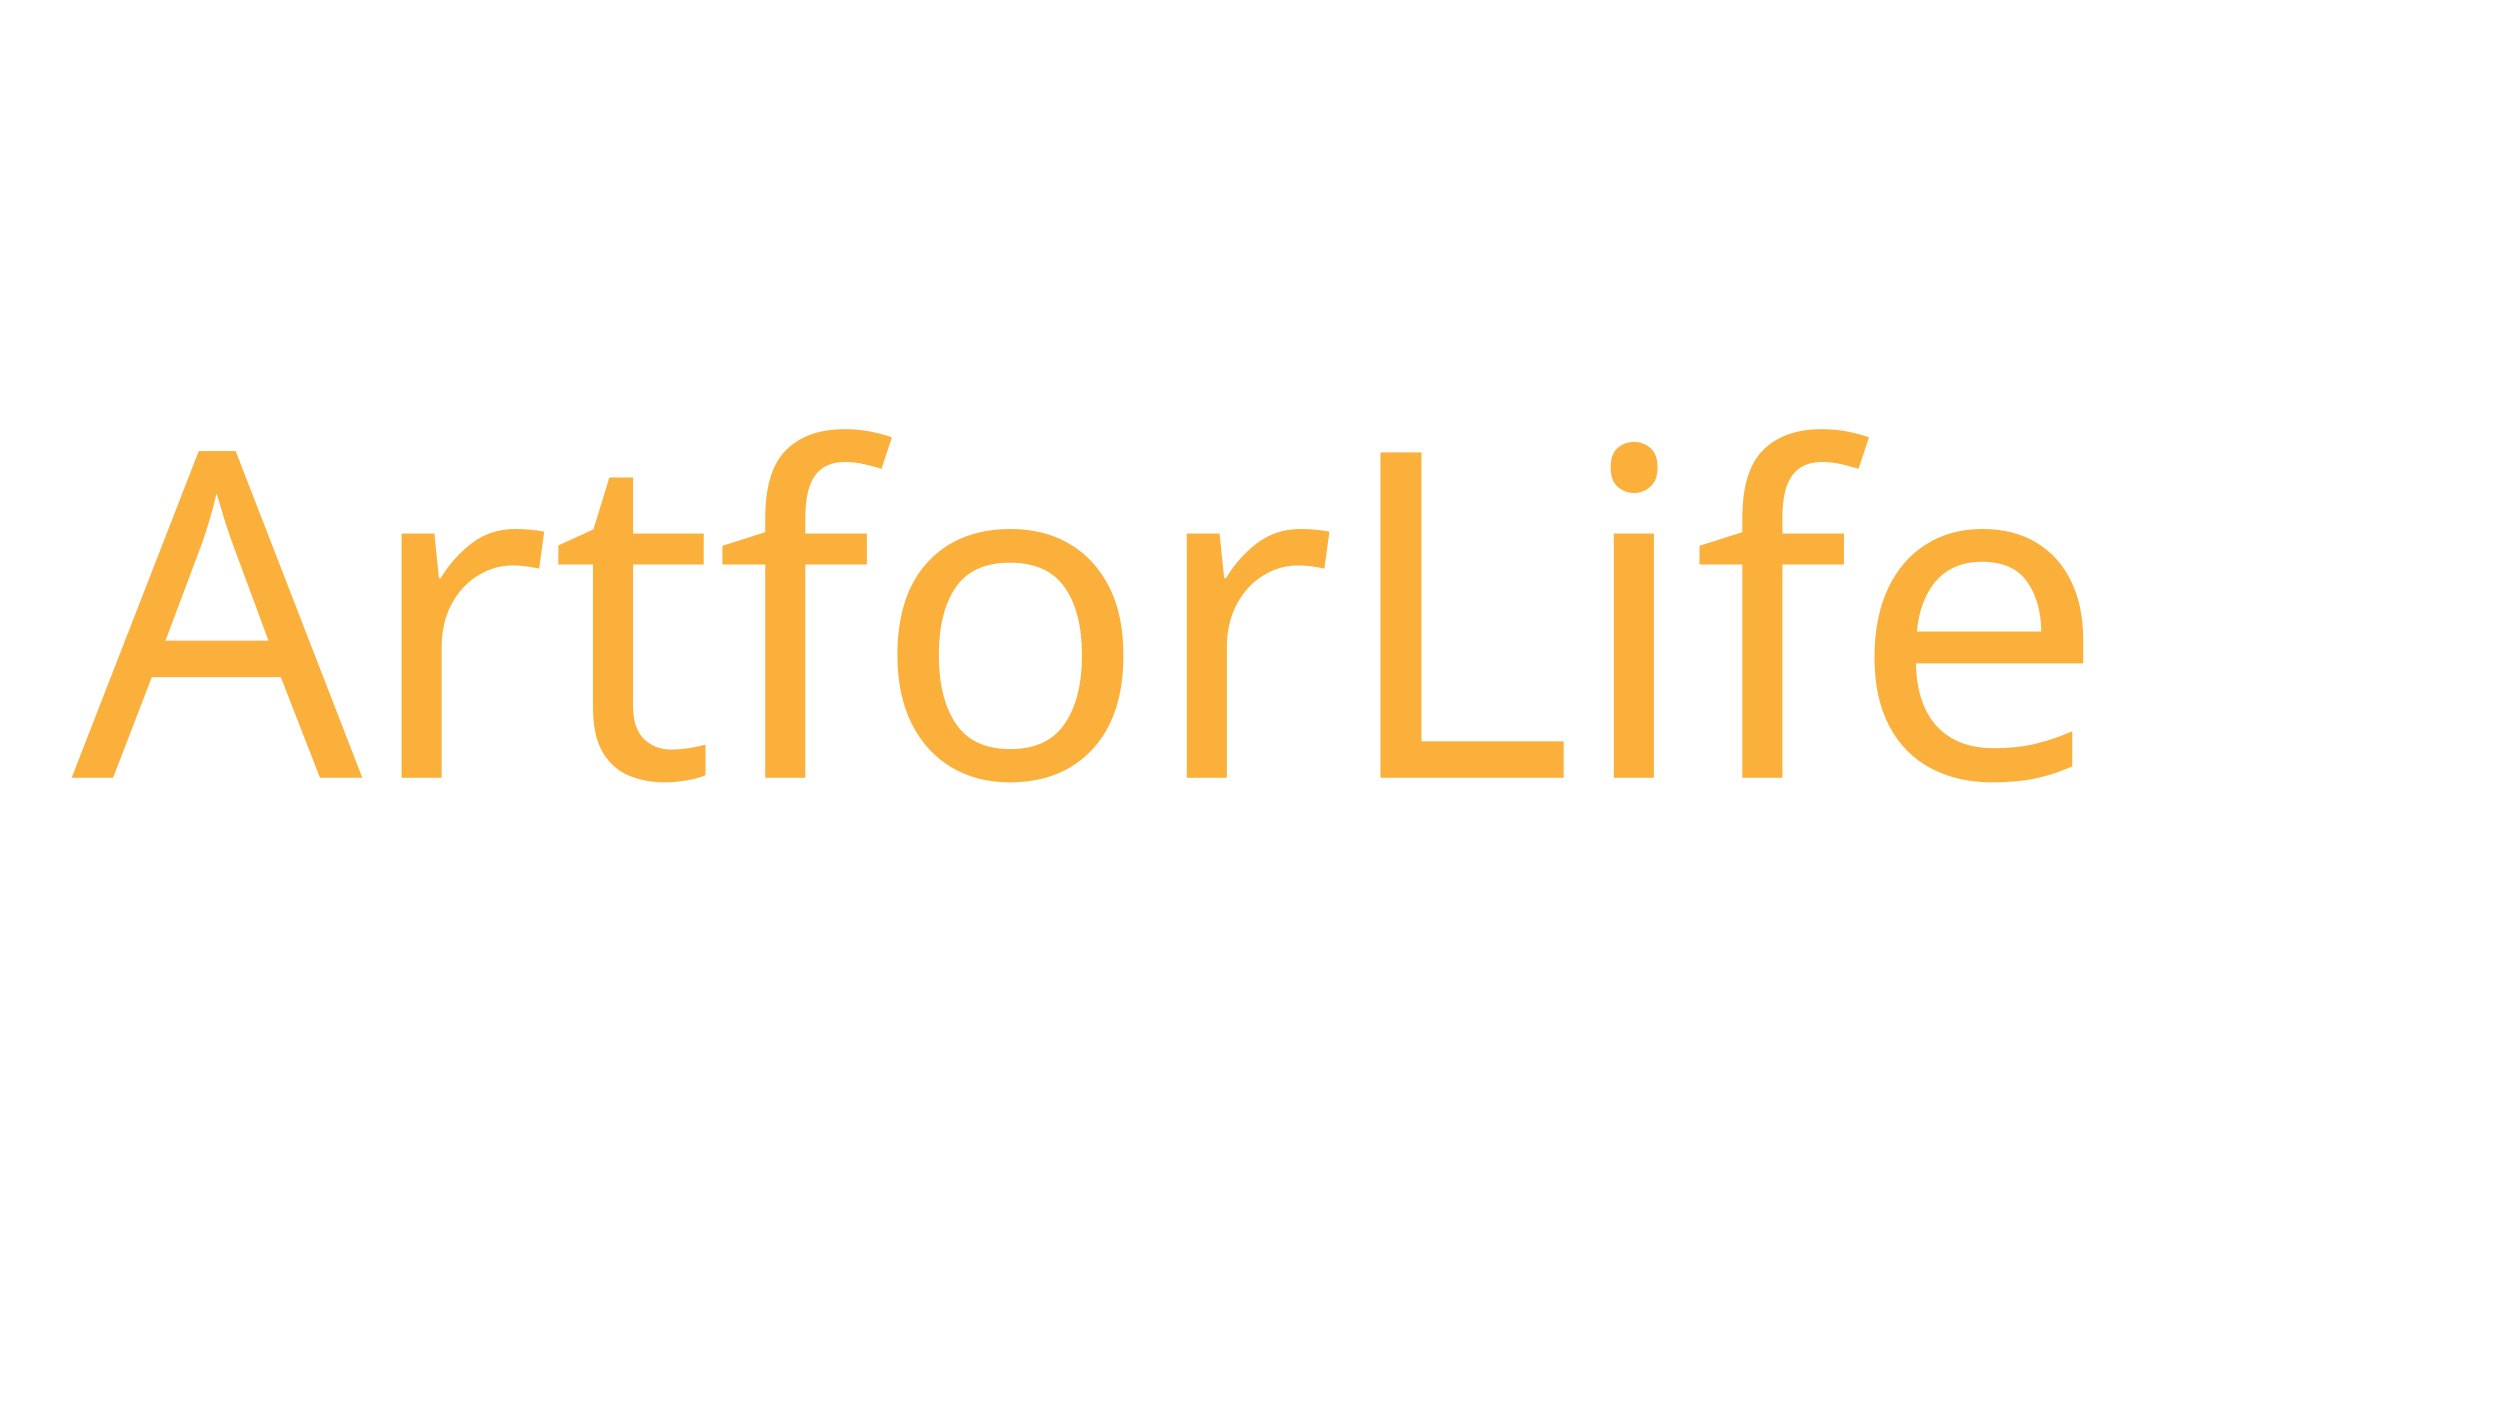
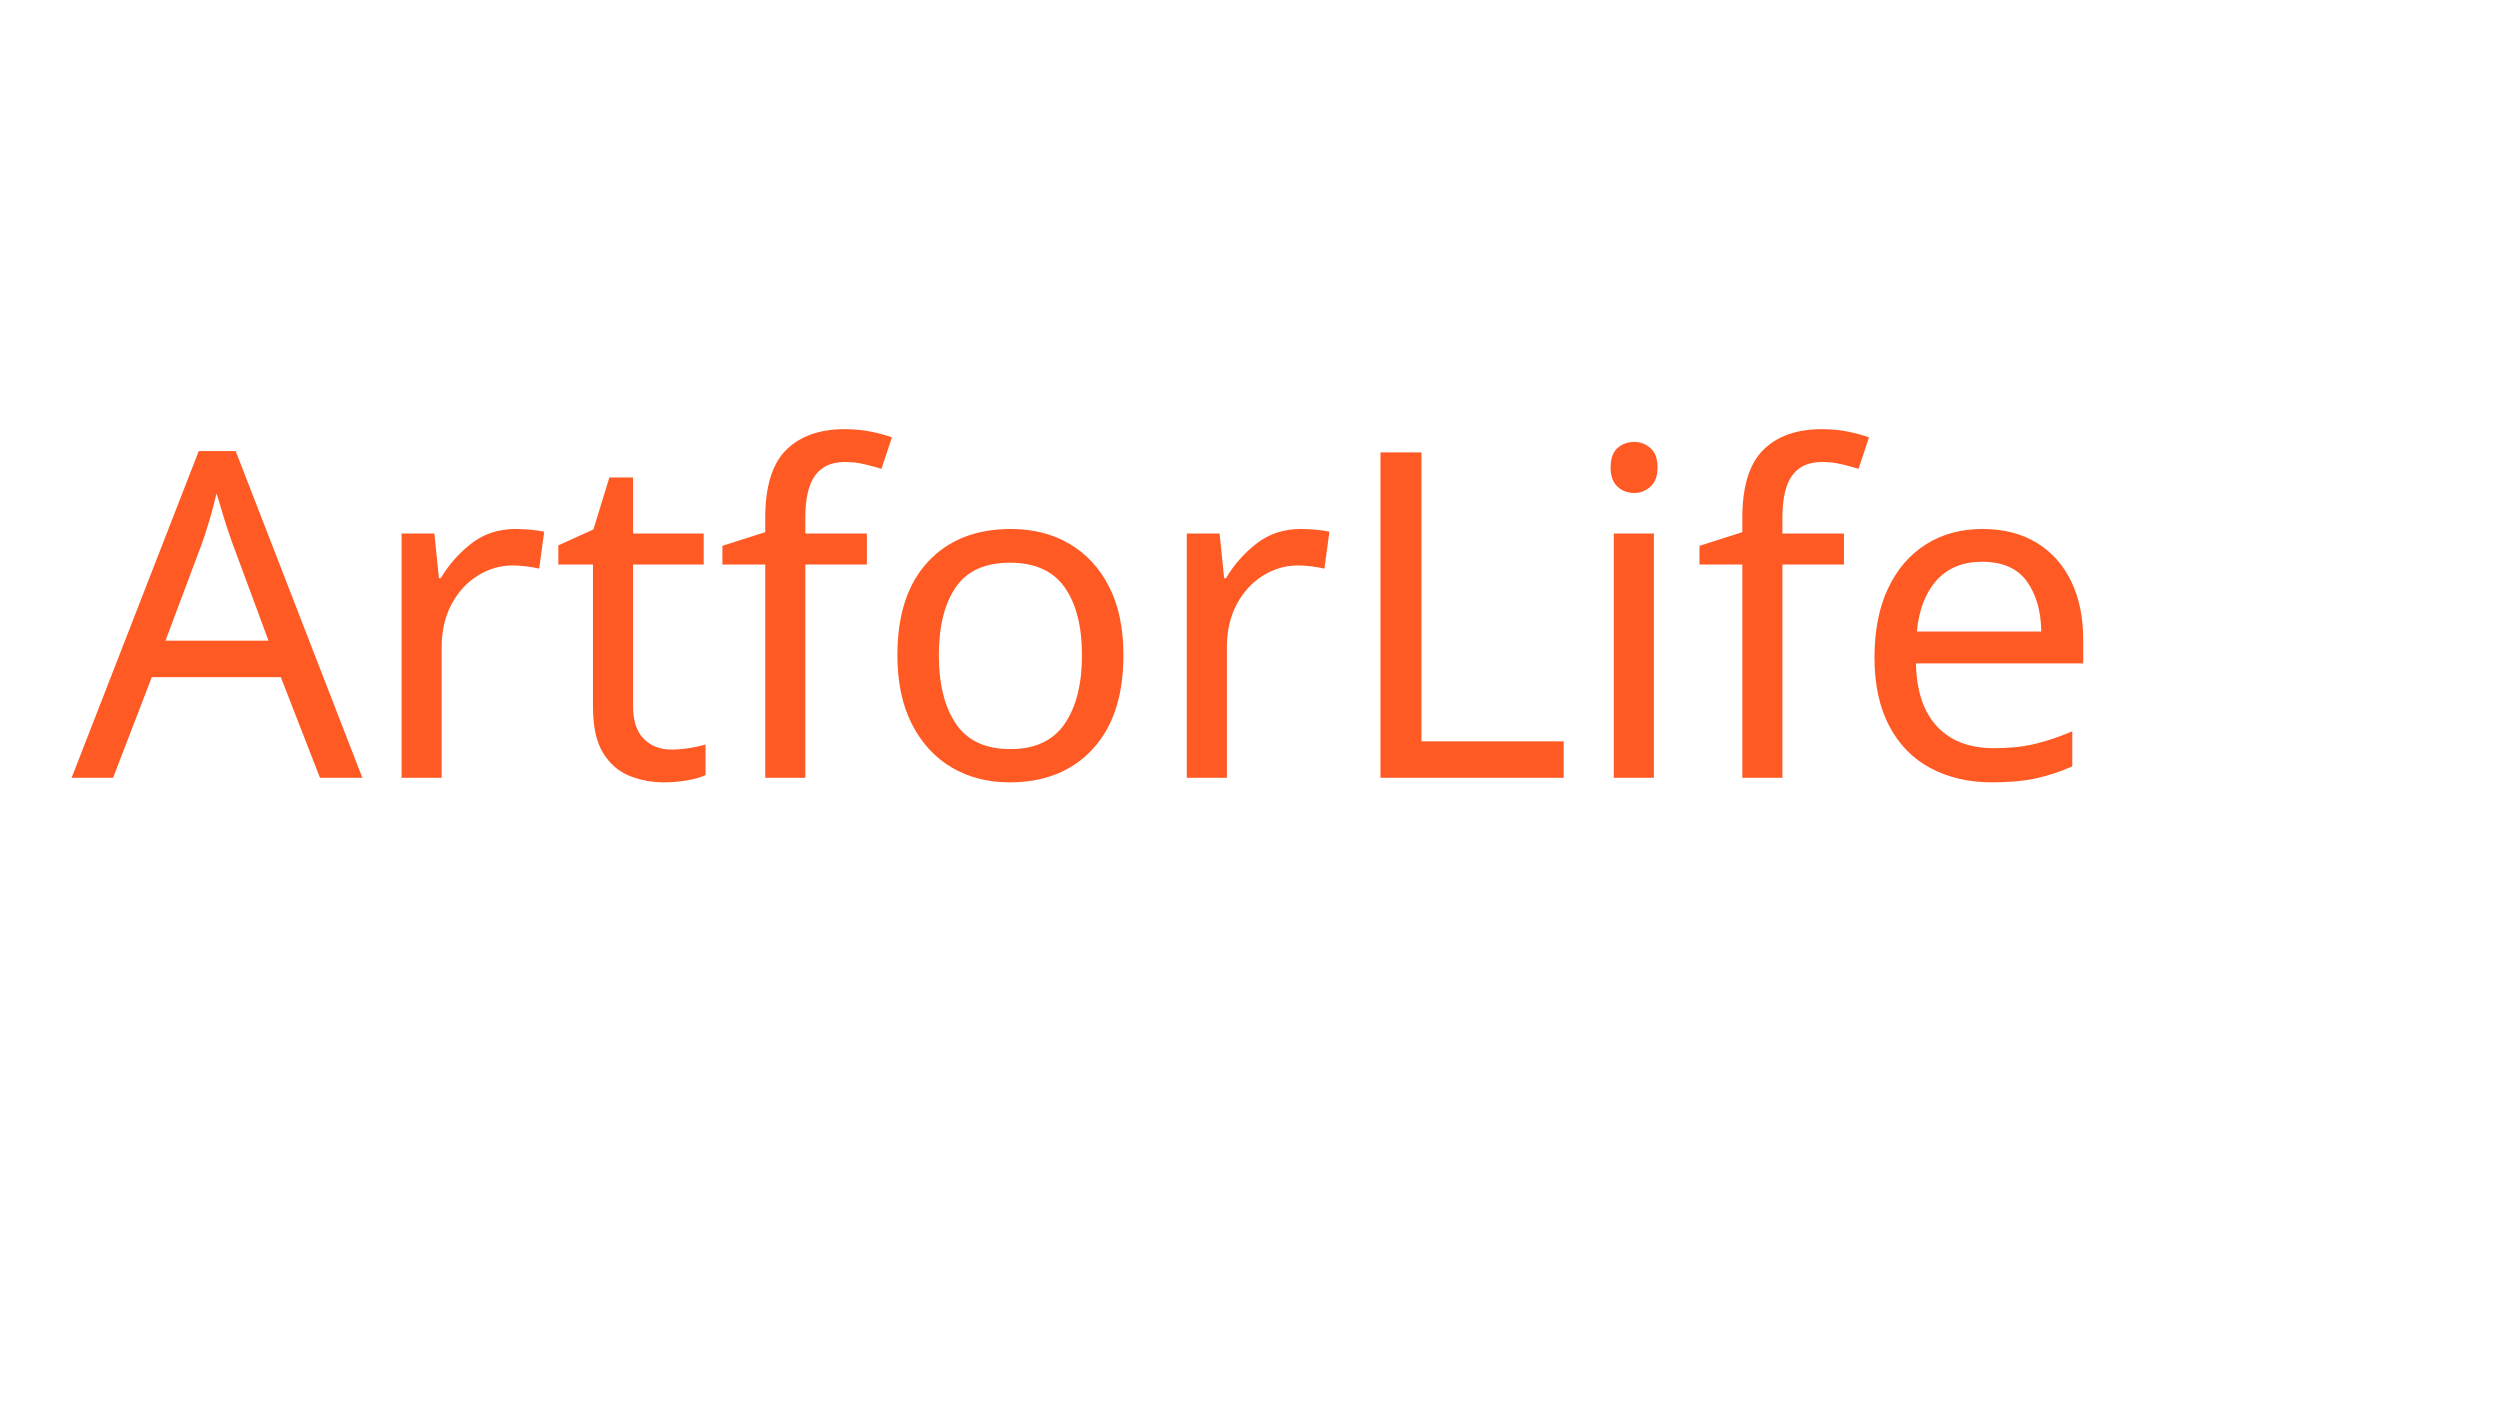
<svg xmlns="http://www.w3.org/2000/svg" version="1.1" id="Layer_1" x="0px" y="0px" viewBox="0 0 1920 1080" style="enable-background:new 0 0 1920 1080;" xml:space="preserve">
  <style type="text/css">
	.st0{fill:none;}
- 	.st1{fill:#FBB03B;}
+ 	.st1{fill:#FF5A24;}
	.st2{font-family:'Arial-Black';}
	.st3{font-size:350px;}
</style>
  <rect x="55" y="346.8" class="st0" width="1920" height="1064.8" />
  <text transform="matrix(1 0 0 1 55 597.3564)" class="st1 st2 st3">ArtforLife</text>
</svg>
